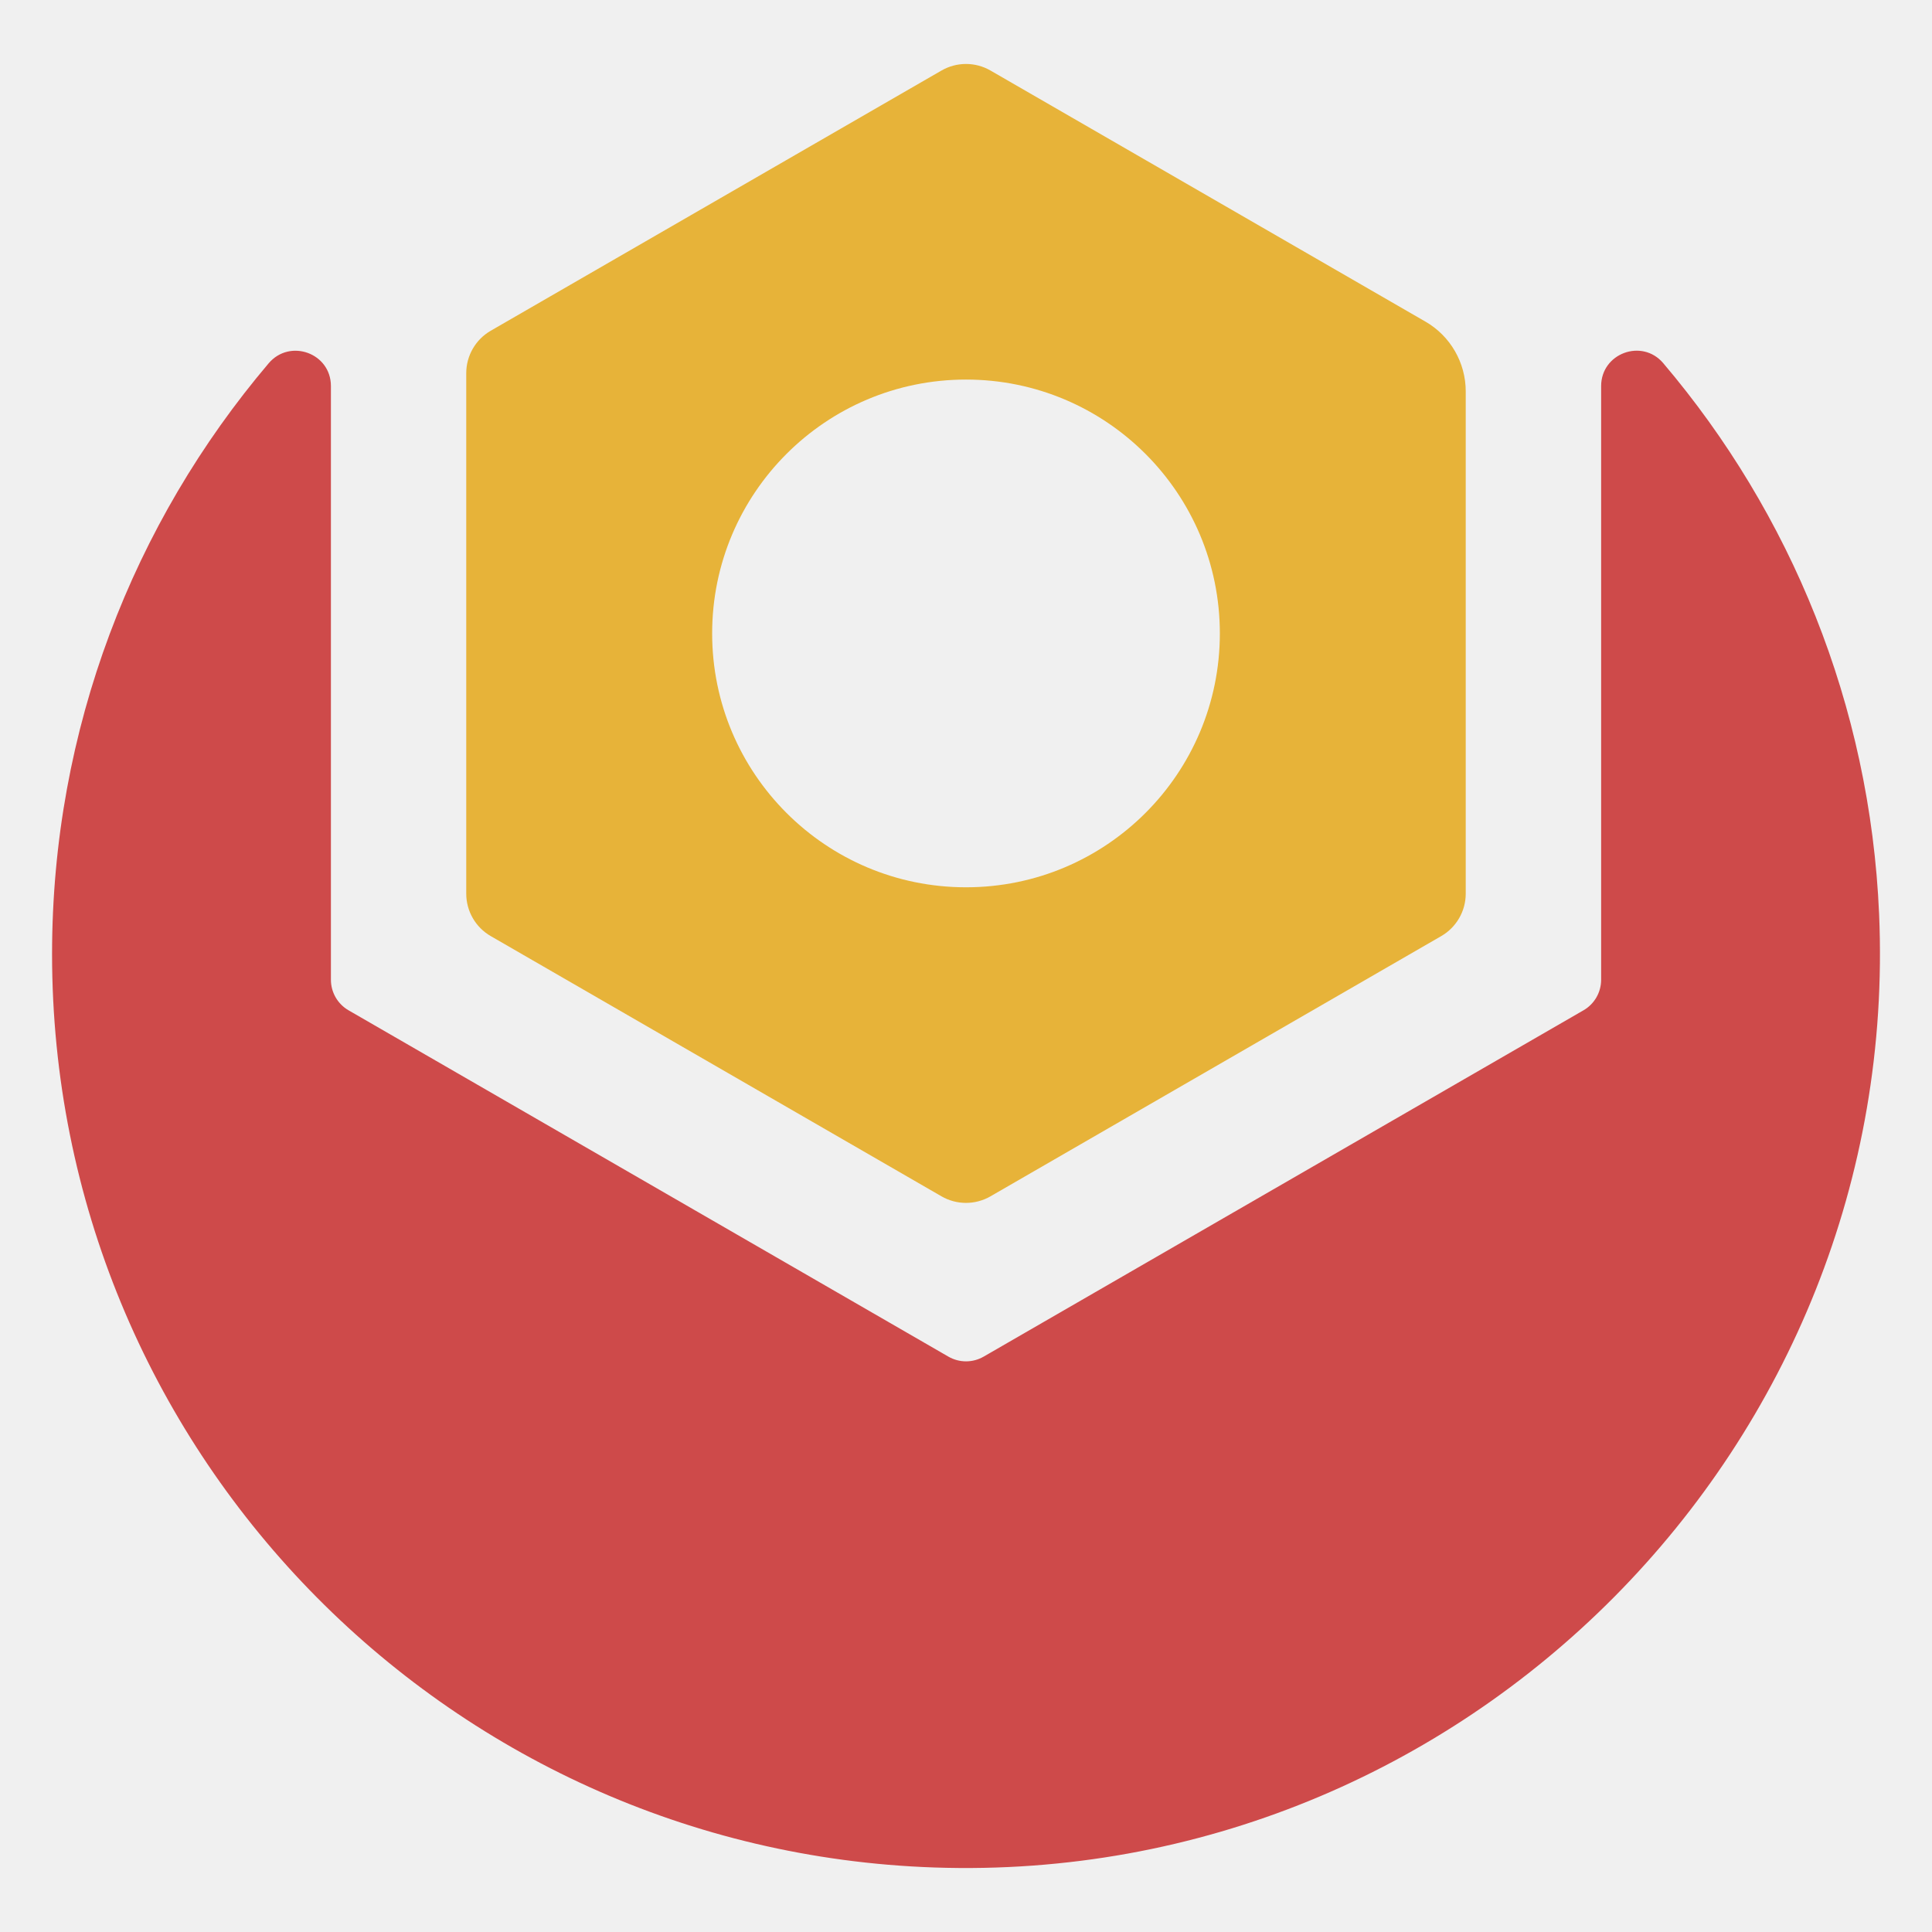
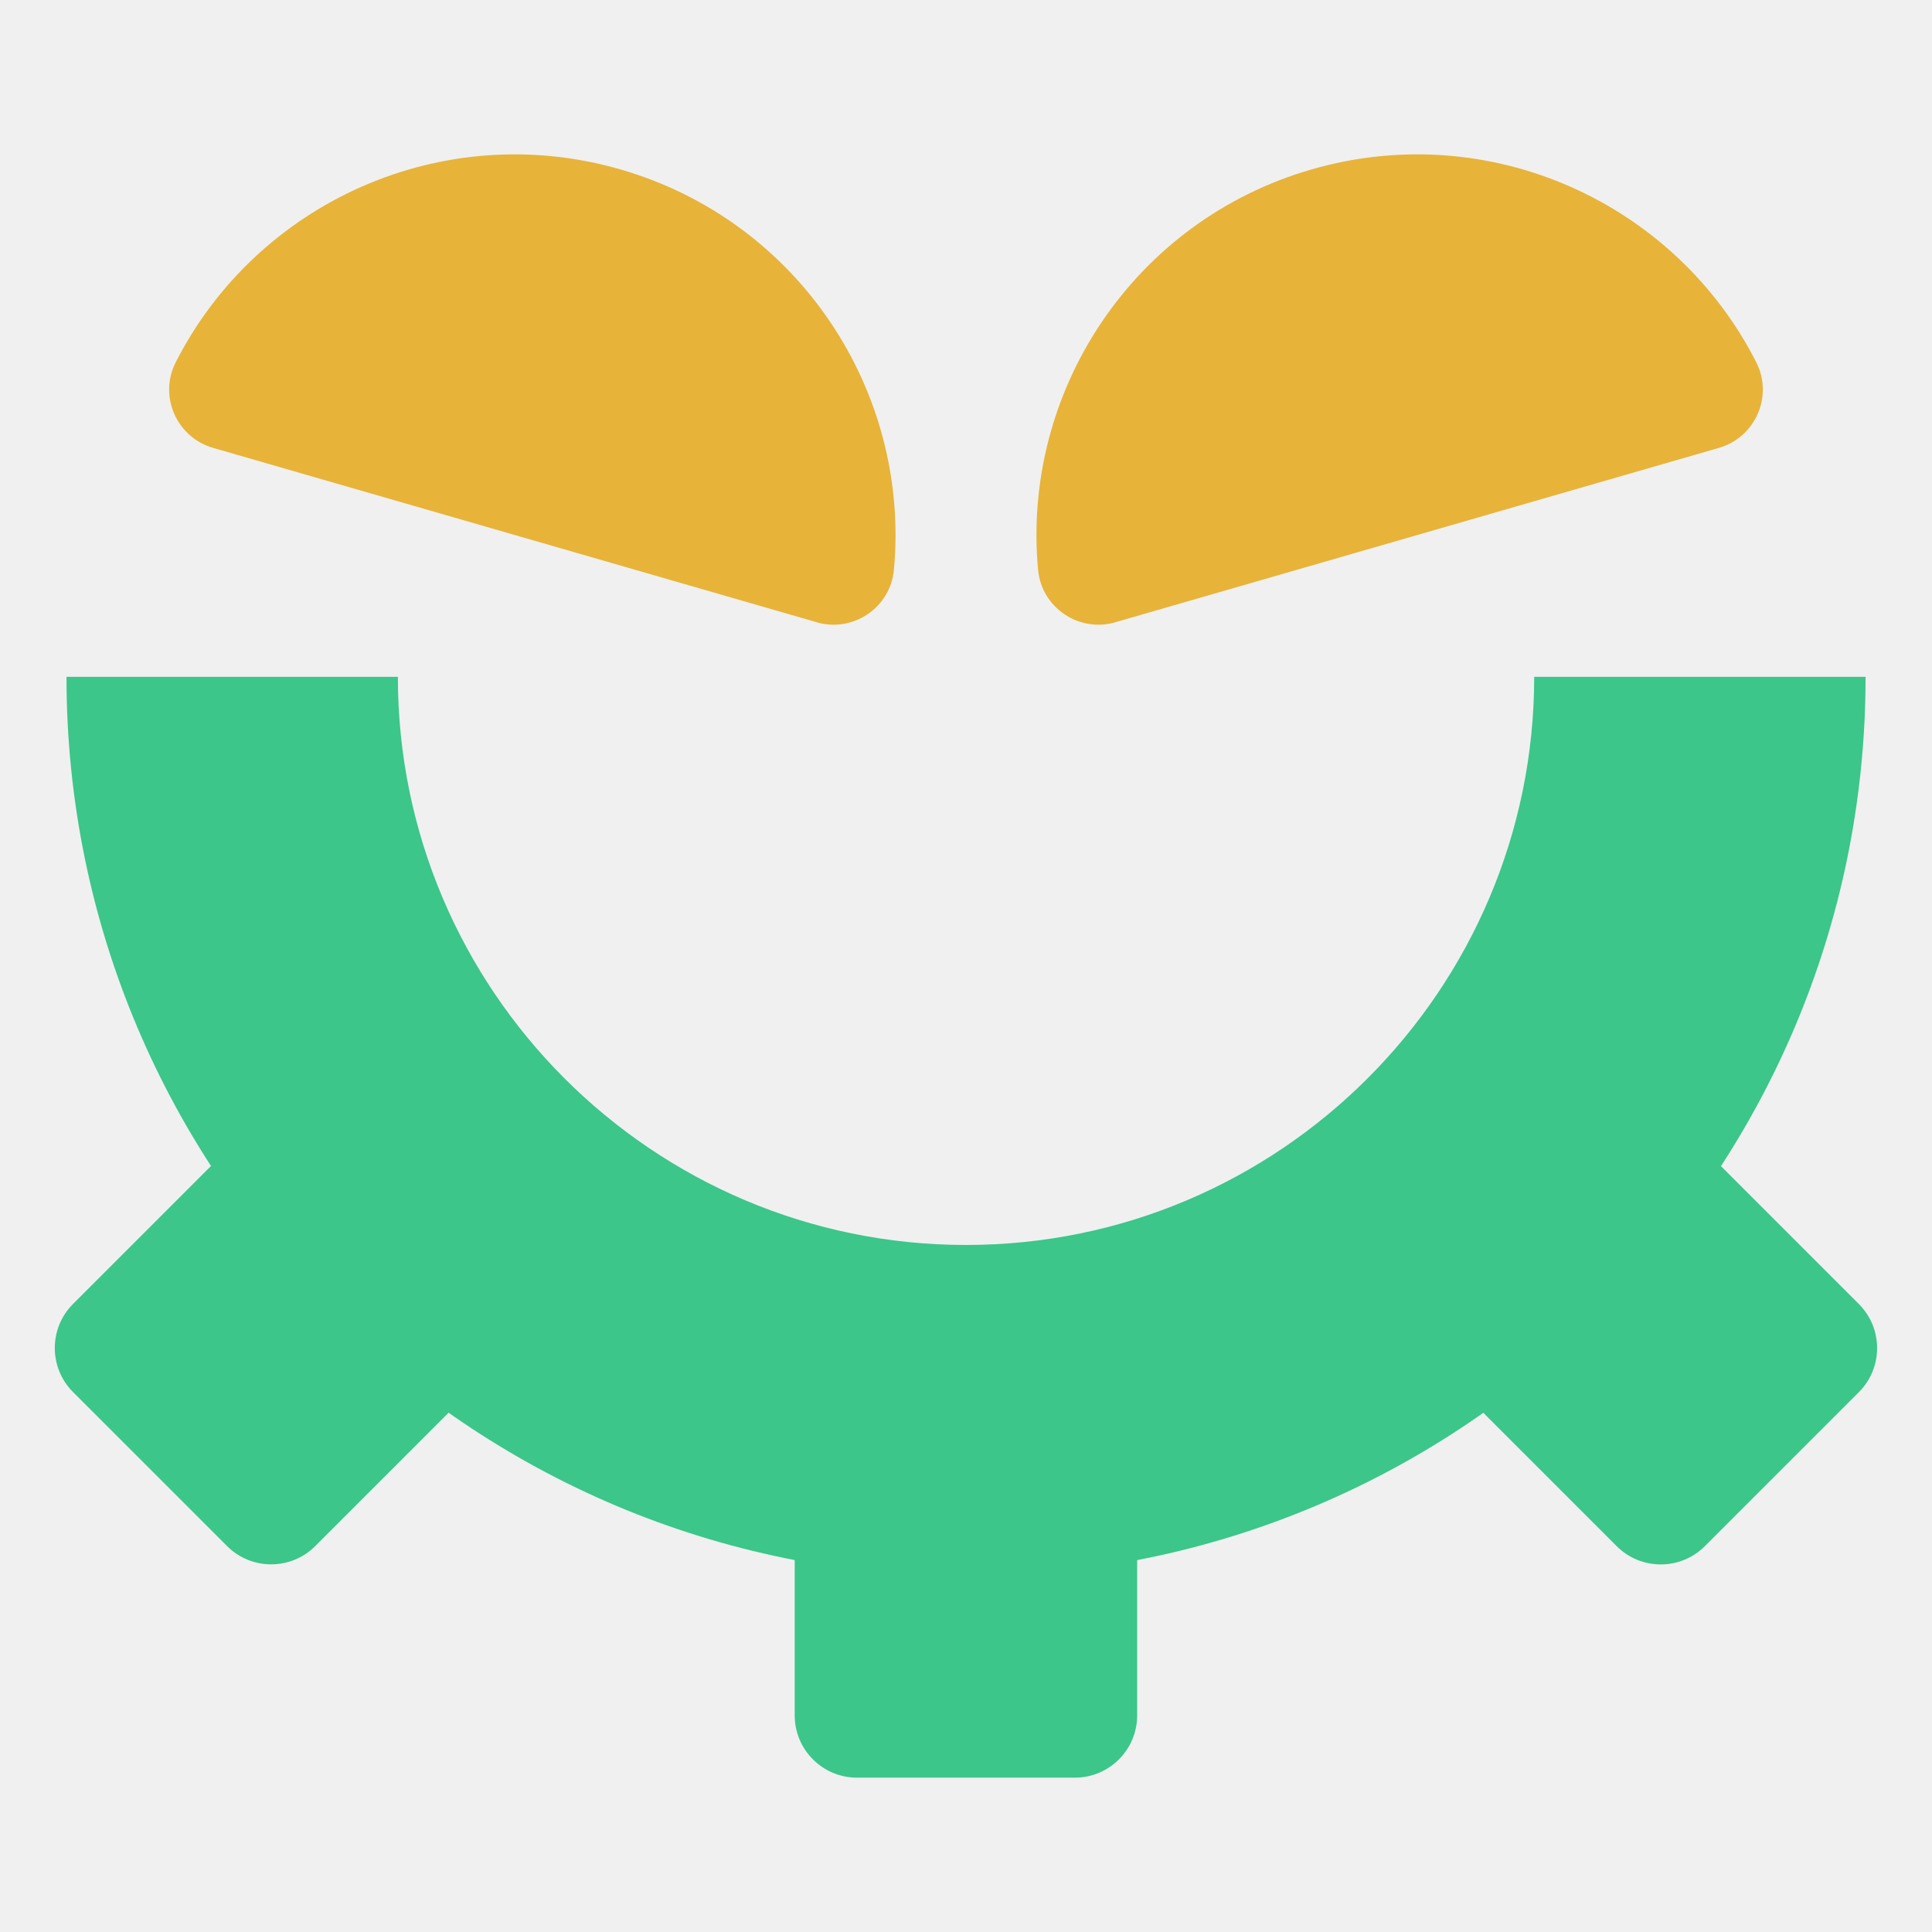
- <svg xmlns="http://www.w3.org/2000/svg" id="Layer_2" data-name="Layer 2" viewBox="0 0 775.92 775.92">
+ <svg xmlns="http://www.w3.org/2000/svg" id="Layer_2" data-name="Layer 2" viewBox="0 0 274.01 274.01">
  <defs>
    <style>
      .cls-1 {
-         fill: #050002;
-         opacity: 0;
+         fill: #3cc68a;
      }

      .cls-2 {
-         fill: #ce4a4a;
+         fill: #fff;
+         opacity: 0;
      }

      .cls-3 {
        fill: #e7b339;
      }
    </style>
  </defs>
  <g id="Layer_1-2" data-name="Layer 1">
    <g>
-       <rect class="cls-1" width="775.92" height="775.92" />
+       <rect class="cls-2" width="274.01" height="274.01" />
      <g>
-         <path class="cls-3" d="M572.48,129.17l-151.7-87.58-22.98-13.26c-6.09-3.52-13.59-3.52-19.69,0l-22.98,13.26-158.04,91.24c-6.09,3.52-9.84,10.02-9.84,17.05v209.02c0,7.04,3.75,13.54,9.84,17.05l181.02,104.51c6.09,3.52,13.59,3.52,19.69,0l181.02-104.51c6.09-3.52,9.84-10.02,9.84-17.05v-201.71c0-11.56-6.17-22.24-16.18-28.03ZM387.96,356.35c-56.31,0-101.95-45.65-101.95-101.96s45.64-101.95,101.95-101.95,101.95,45.64,101.95,101.95-45.64,101.96-101.95,101.96Z" />
-         <path class="cls-2" d="M375.2,750.01c-196.81-6.73-354.29-168.39-354.29-366.84,0-90.46,32.72-173.26,86.97-237.24,8.55-10.09,25.02-4.12,25.02,9.1v238.45c0,5.06,2.7,9.74,7.08,12.27l240.91,139.09c4.38,2.53,9.78,2.53,14.16,0l240.91-139.09c4.38-2.53,7.08-7.21,7.08-12.27v-238.43c0-13.16,16.42-19.24,24.94-9.2,51.08,60.2,83.09,137.09,86.7,221.34,9.14,213.23-166.18,390.11-379.48,382.82Z" />
+         <g>
+           <path class="cls-1" d="M217.59,95.99c0,44.43-36.15,80.58-80.58,80.58s-80.58-36.15-80.58-80.58H9.43c0,70.46,57.12,127.58,127.58,127.58s127.58-57.12,127.58-127.58h-47Z" />
+           <path class="cls-1" d="M112.72,207.69h48.56v35.6c0,4.87-3.96,8.83-8.83,8.83h-30.91c-4.87,0-8.83-3.96-8.83-8.83v-35.6h0Z" />
+           <g>
+             <path class="cls-1" d="M212.73,170.44h48.56v35.6c0,4.87-3.96,8.83-8.83,8.83h-30.91c-4.87,0-8.83-3.96-8.83-8.83v-35.6h0Z" transform="translate(-66.81 224.02) rotate(-45)" />
+             <path class="cls-1" d="M12.72,170.44h48.56v35.6c0,4.87-3.96,8.83-8.83,8.83h-30.91c-4.87,0-8.83-3.96-8.83-8.83v-35.6h0Z" transform="translate(147.06 30.26) rotate(45)" />
+           </g>
+         </g>
+         <g>
+           <path class="cls-3" d="M115.83,88.25L30.22,63.52c-5.17-1.49-7.74-7.33-5.3-12.13,11.5-22.64,37.79-34.67,63.08-27.36,25.3,7.31,41.13,31.5,38.78,56.79-.5,5.36-5.78,8.93-10.95,7.44Z" />
+           <path class="cls-3" d="M158.18,88.25l85.61-24.73c5.17-1.49,7.74-7.33,5.3-12.13-11.5-22.64-37.79-34.67-63.08-27.36-25.3,7.31-41.13,31.5-38.78,56.79.5,5.36,5.78,8.93,10.95,7.44Z" />
+         </g>
      </g>
    </g>
  </g>
</svg>
